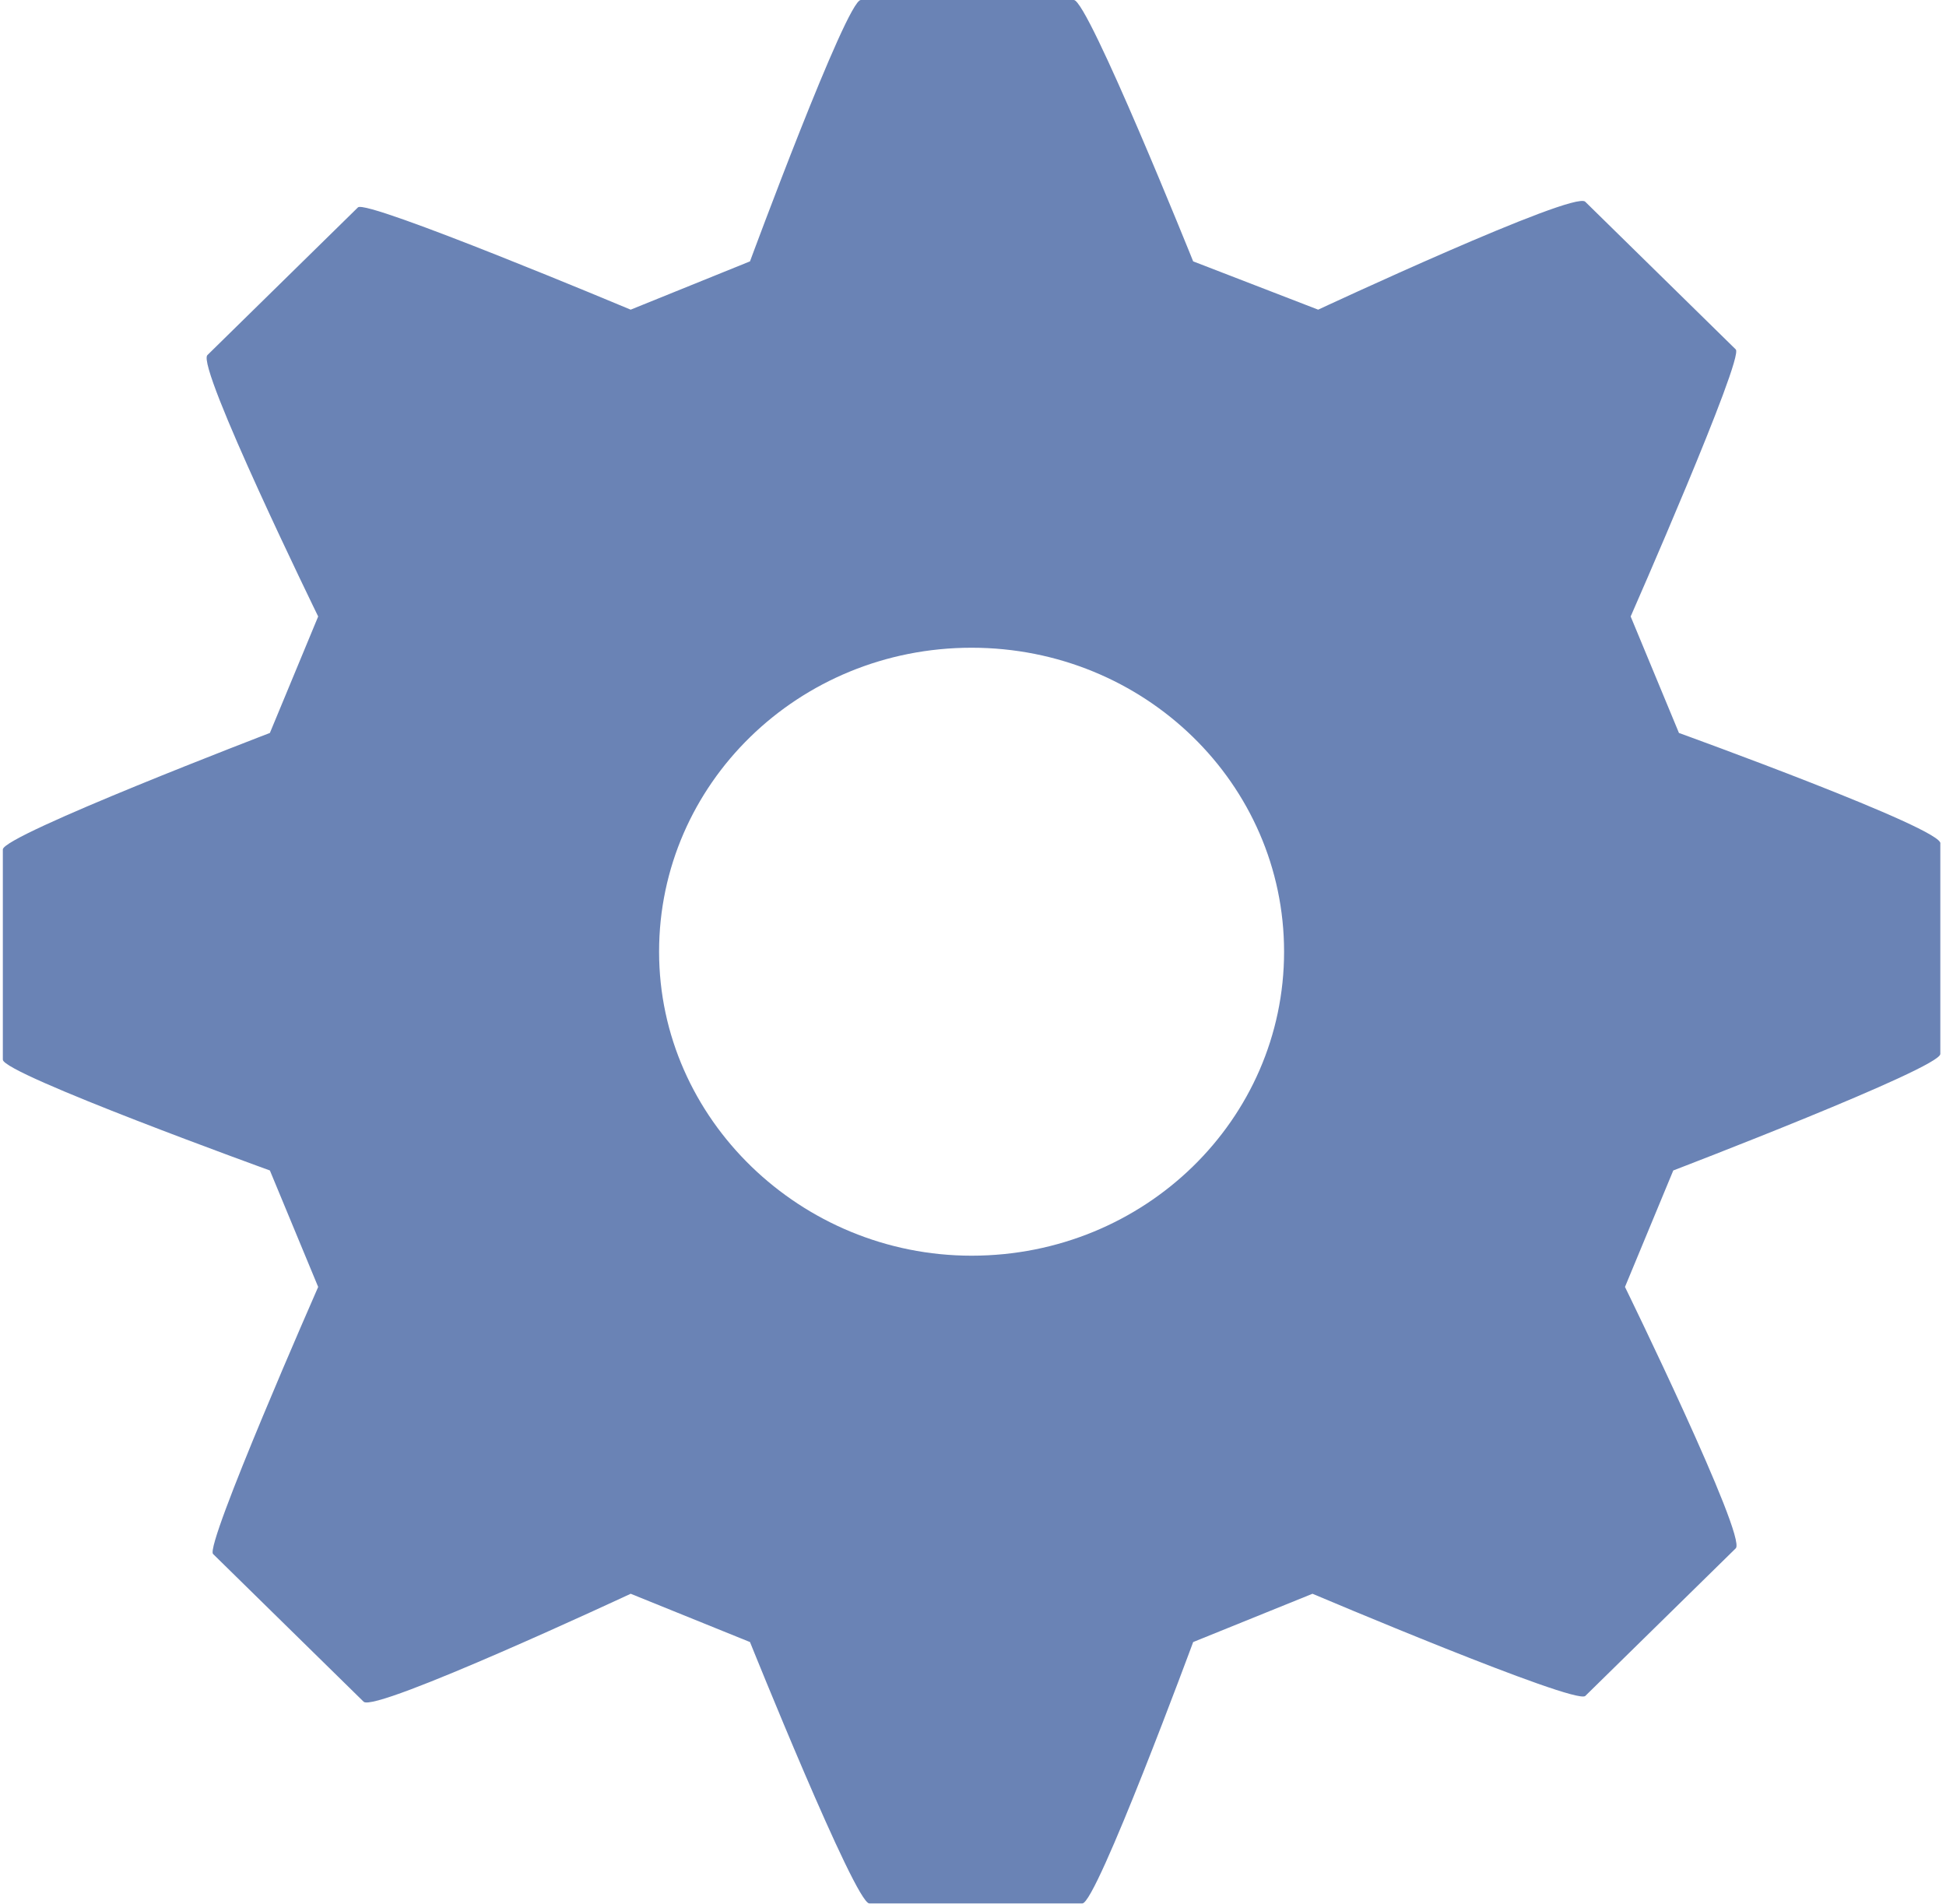
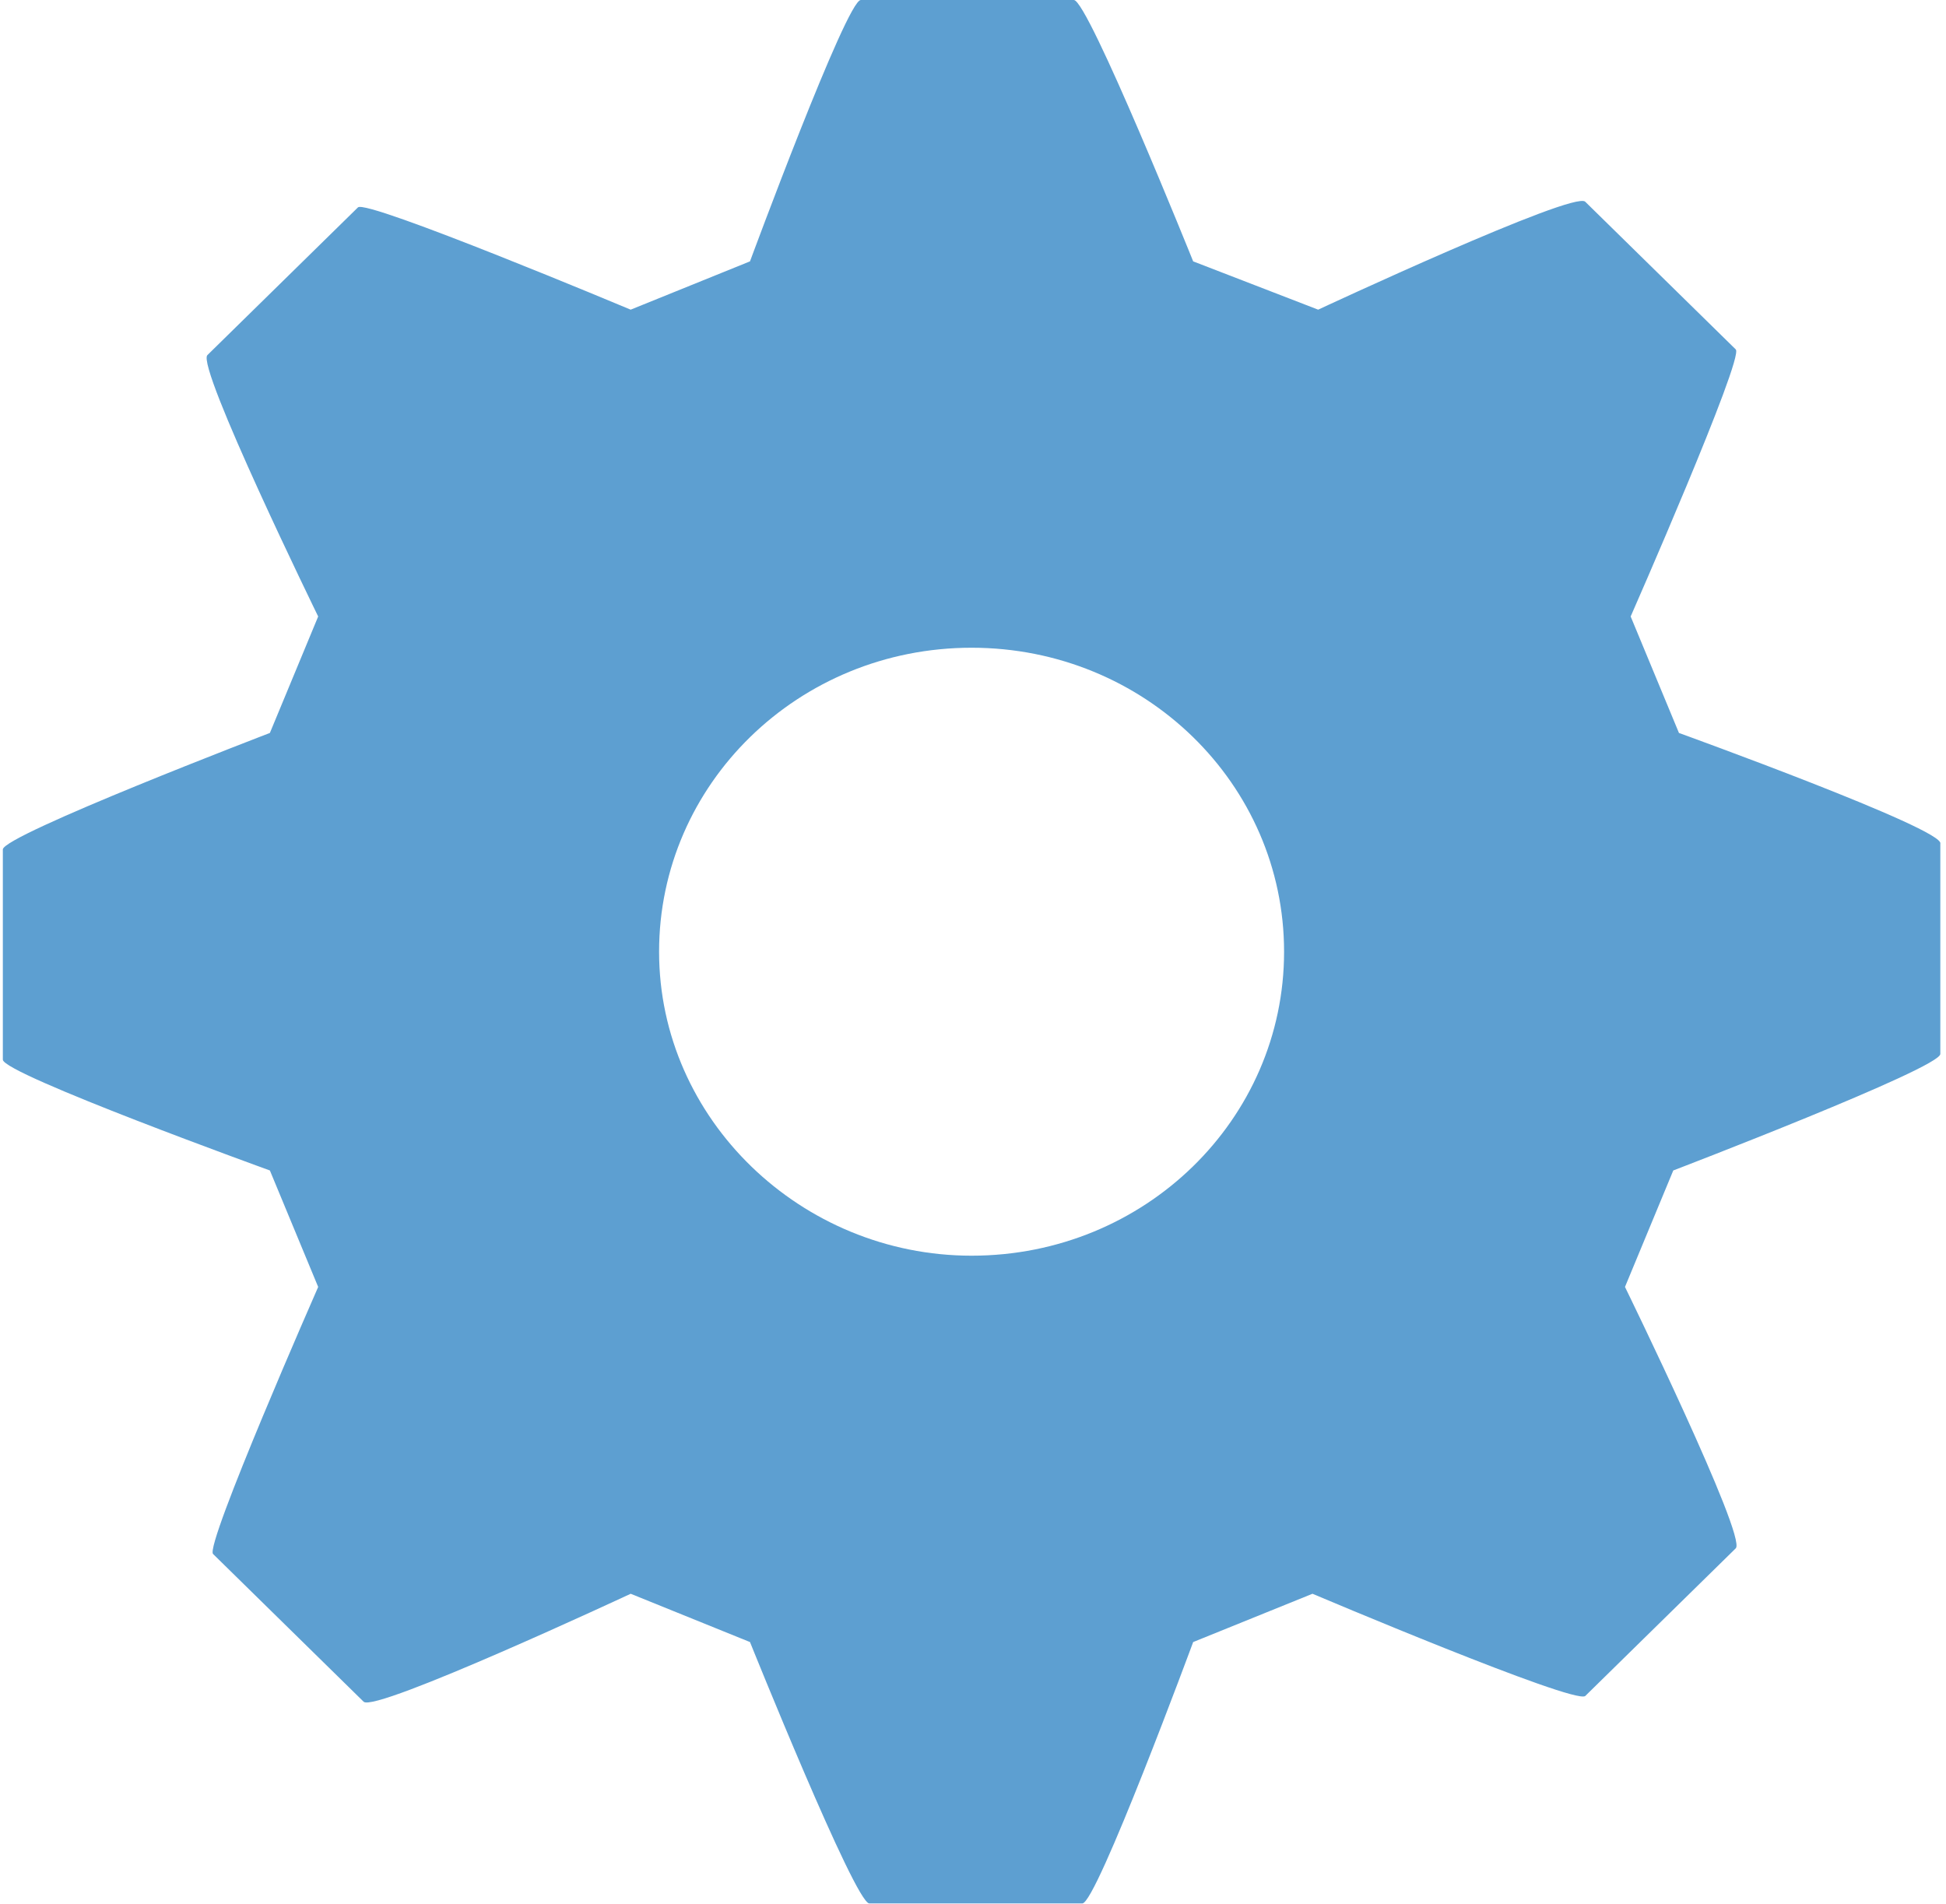
<svg xmlns="http://www.w3.org/2000/svg" version="1.1" id="Layer_1" x="0px" y="0px" viewBox="0 0 68.5 67" style="enable-background:new 0 0 68.5 67;" xml:space="preserve">
  <style type="text/css">
- 	.st0{fill:#6a83b5;}
+ 	.st0{fill:#5d9fd1;}
</style>
  <path class="st0" d="M59.1,25.8l-1.7-4.1c0,0,4-9.1,3.7-9.4l-5.3-5.2c-0.4-0.4-9.4,3.8-9.4,3.8L42,9.2c0,0-3.7-9.2-4.2-9.2h-7.5  c-0.5,0-3.9,9.2-3.9,9.2l-4.2,1.7c0,0-9.3-3.9-9.6-3.6l-5.3,5.2c-0.4,0.4,3.9,9.2,3.9,9.2l-1.7,4.1c0,0-9.4,3.6-9.4,4.1v7.4  c0,0.5,9.4,3.9,9.4,3.9l1.7,4.1c0,0-4,9.1-3.7,9.4l5.3,5.2c0.4,0.4,9.4-3.8,9.4-3.8l4.2,1.7c0,0,3.7,9.2,4.2,9.2h7.5  c0.5,0,3.9-9.2,3.9-9.2l4.2-1.7c0,0,9.2,3.9,9.6,3.6l5.3-5.2c0.4-0.4-3.9-9.2-3.9-9.2l1.7-4.1c0,0,9.4-3.6,9.4-4.1v-7.4  C68.5,29.2,59.1,25.8,59.1,25.8z M45.2,33.5c0,5.9-4.9,10.7-11,10.7c-6,0-11-4.8-11-10.7c0-5.9,4.9-10.7,11-10.7  C40.3,22.8,45.2,27.6,45.2,33.5z" />
</svg>
